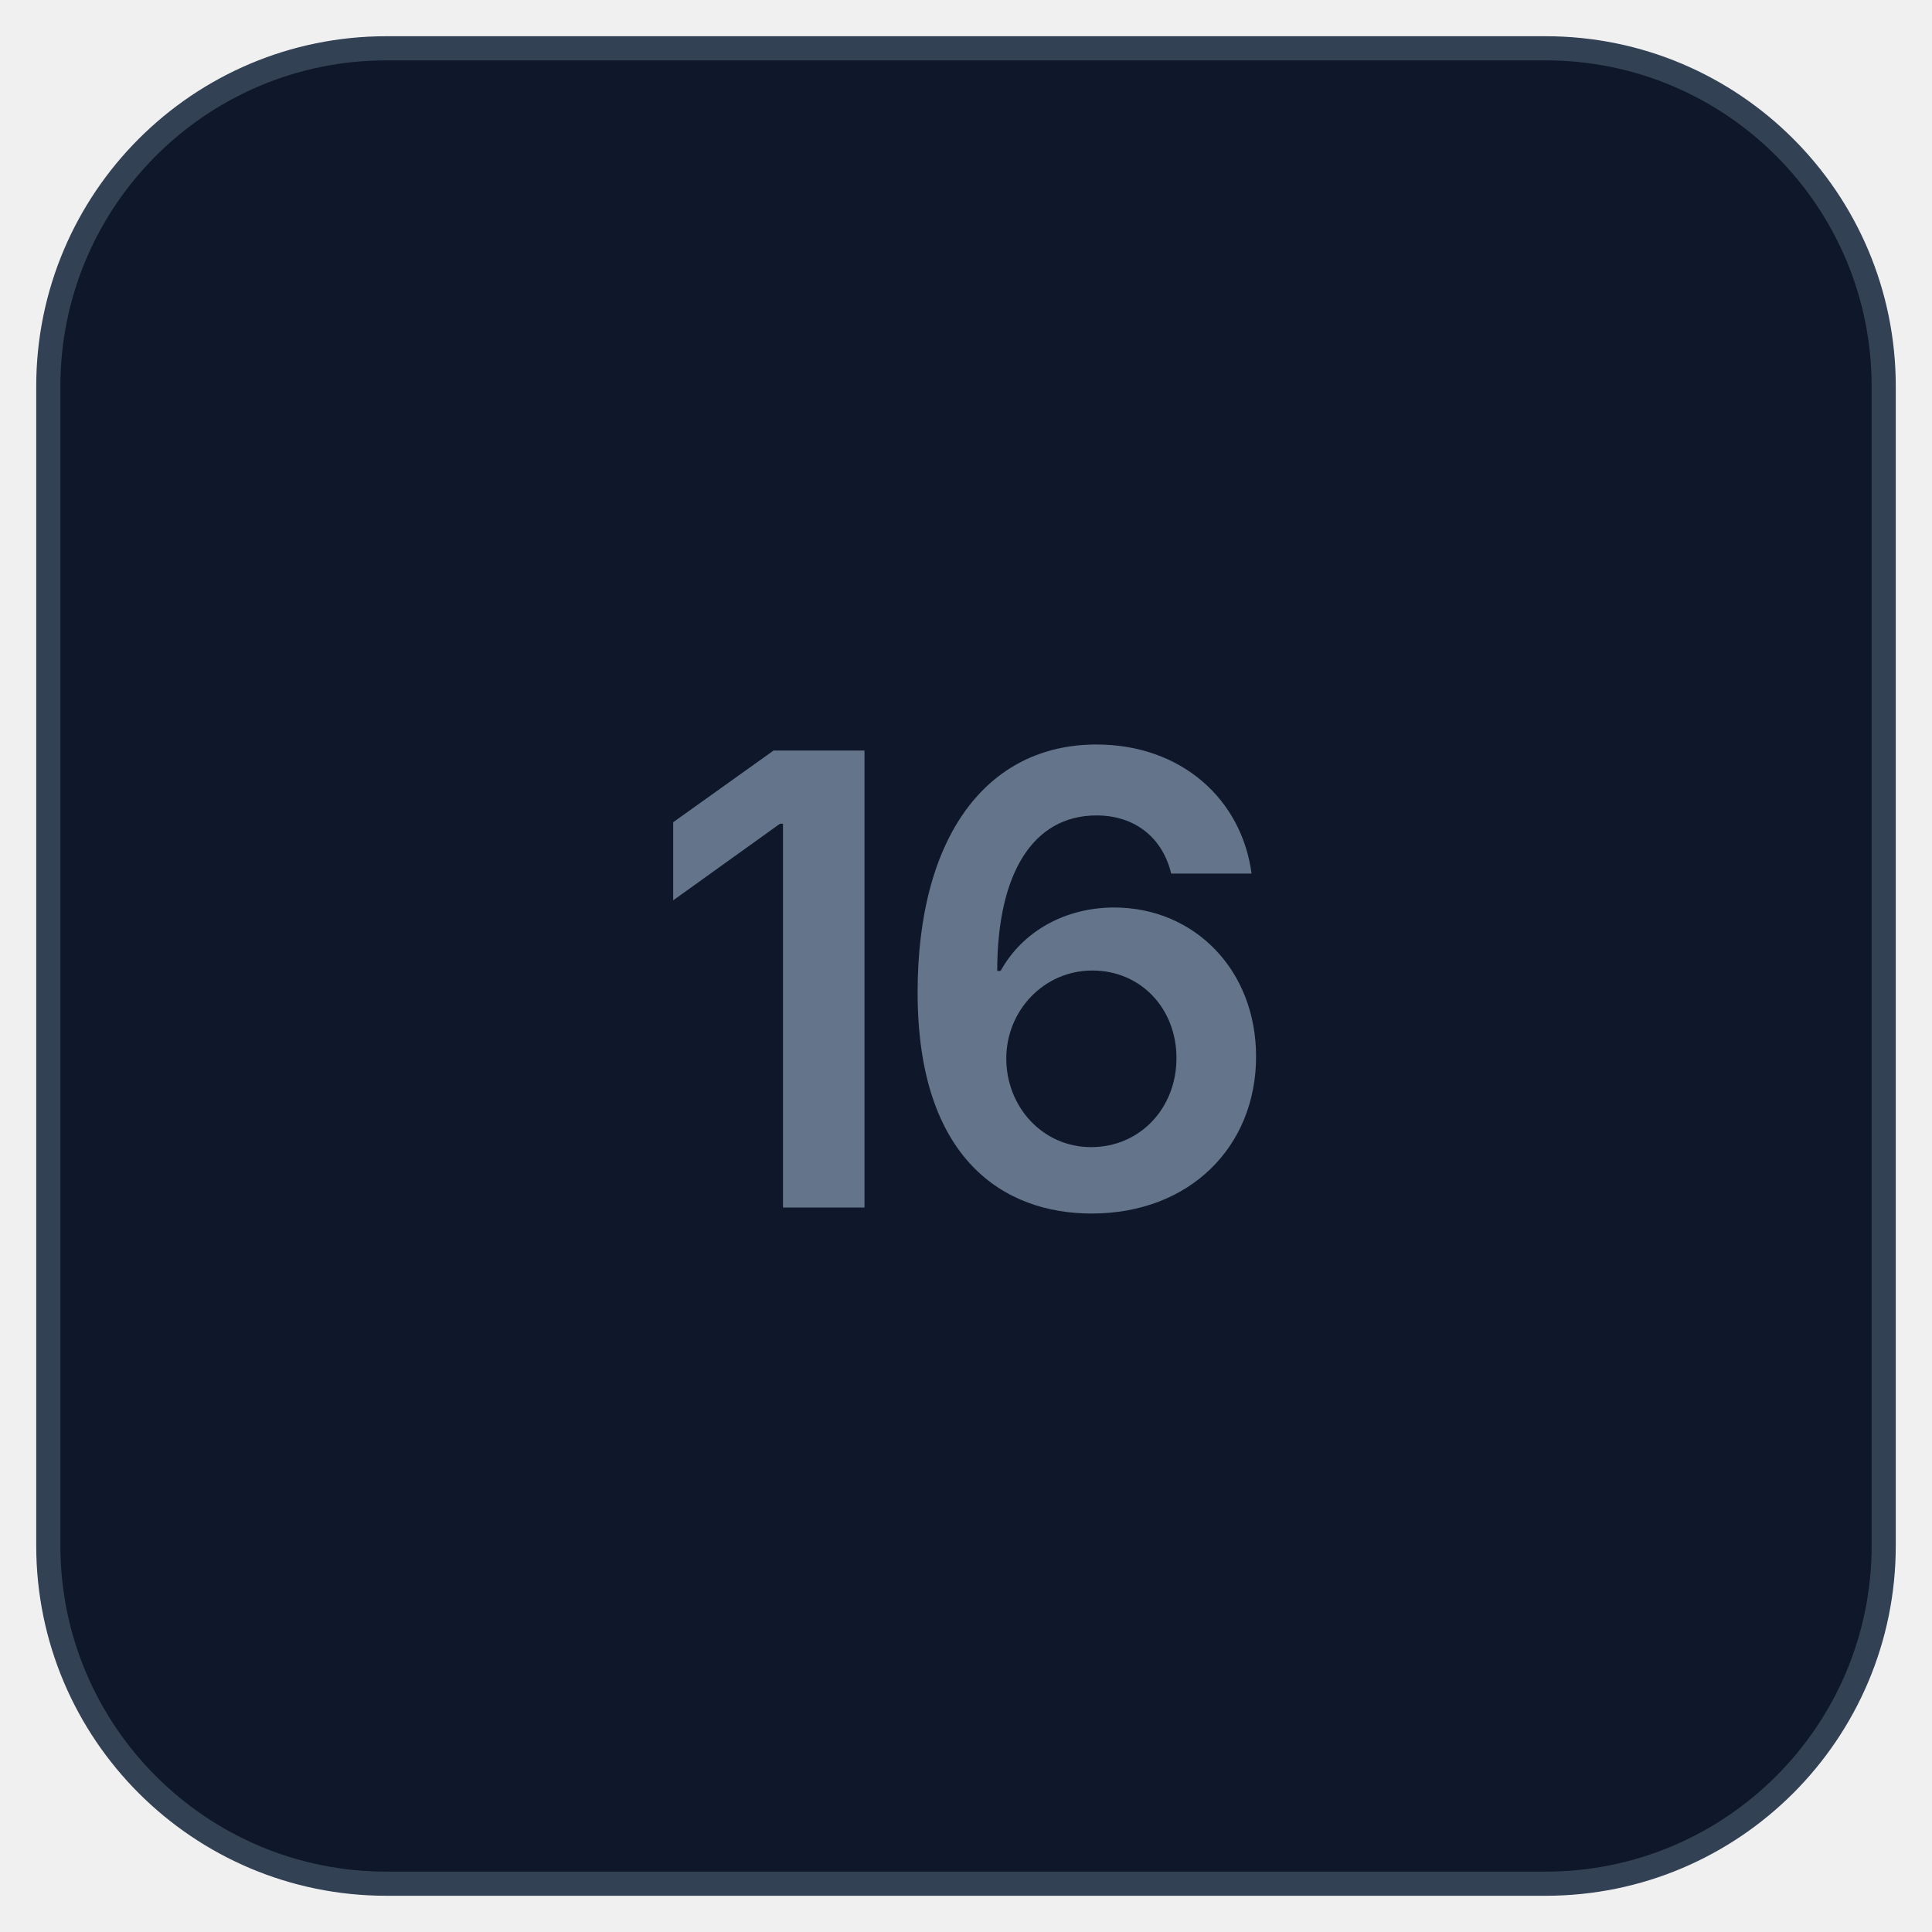
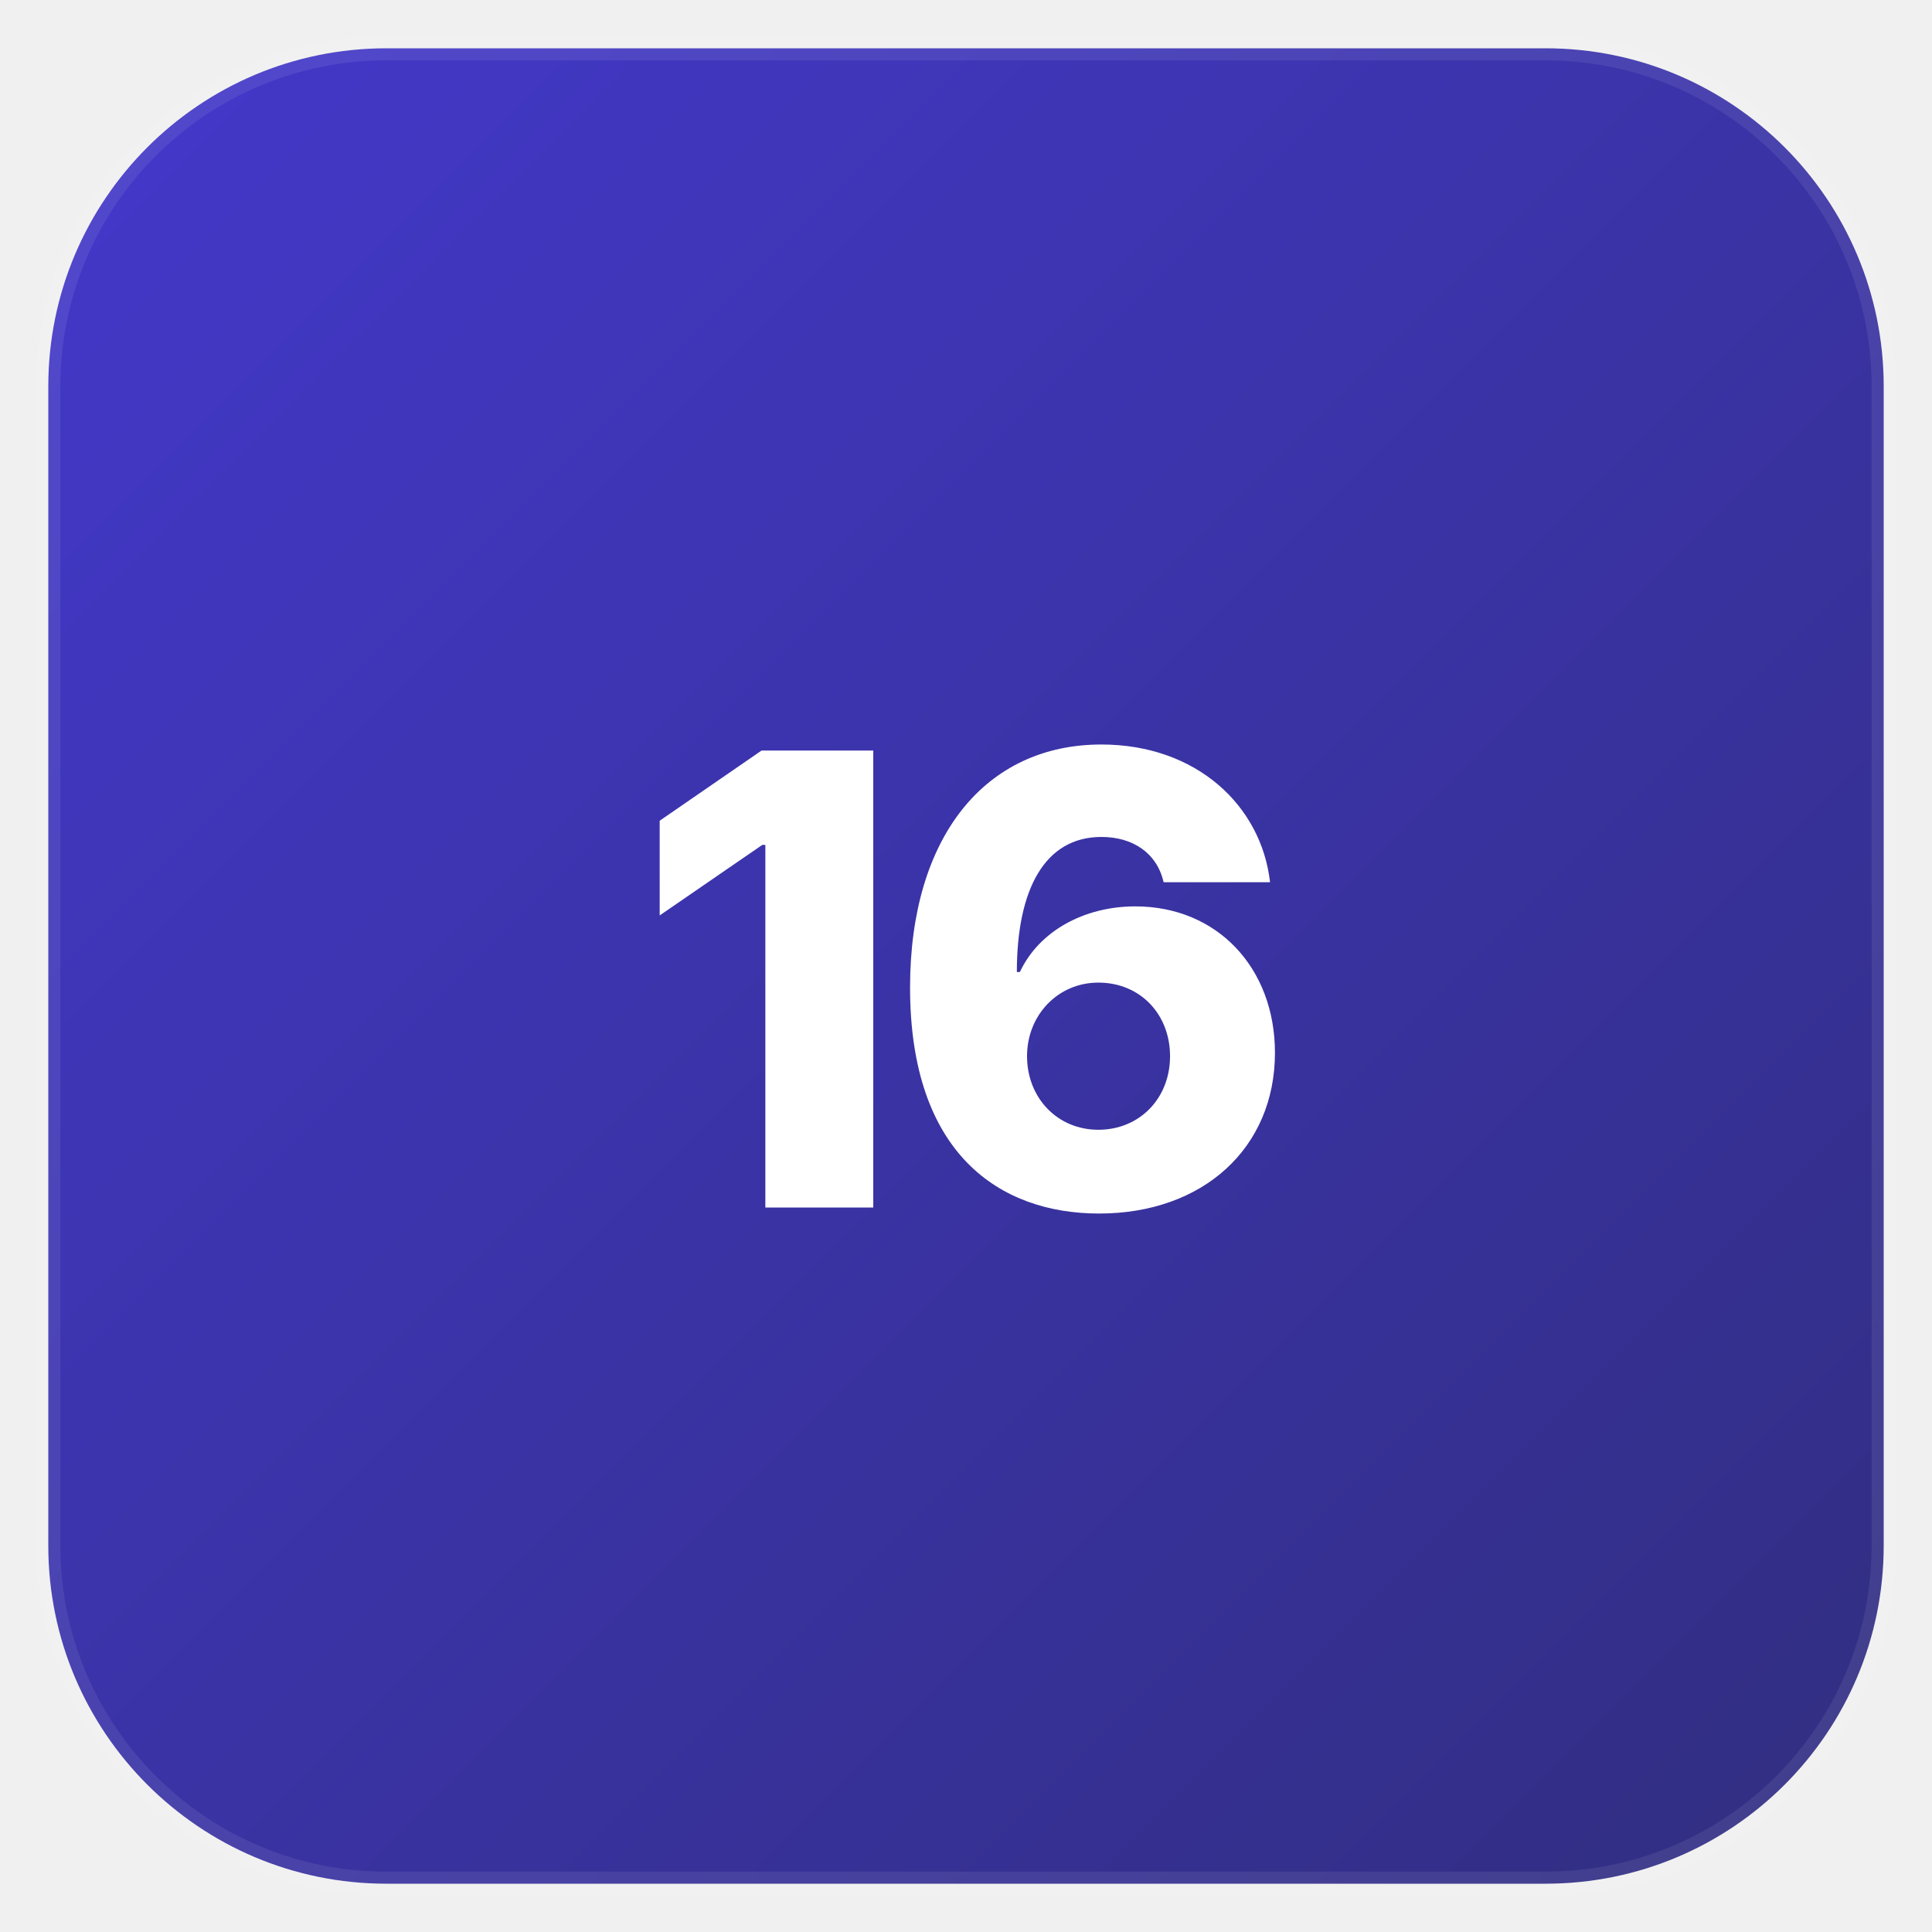
<svg xmlns="http://www.w3.org/2000/svg" viewBox="0 0 80 80" width="80" height="80">
-   <rect x="2" y="2" width="76" height="76" rx="14" fill="#0f172a" stroke="#334155" stroke-width="1" />
-   <text x="40" y="50" text-anchor="middle" font-family="Inter, -apple-system, sans-serif" font-size="26" font-weight="600" fill="#64748b" letter-spacing="-1">16</text>
+   <defs>
+     <linearGradient id="fill" x1="0" y1="0" x2="1" y2="1">
+       <stop offset="0" stop-color="#4338ca" />
+       <stop offset="1" stop-color="#312e81" />
+     </linearGradient>
+   </defs>
+   <rect x="2" y="2" width="76" height="76" rx="14" fill="url(#fill)" />
+   <rect x="2" y="2" width="76" height="76" rx="14" fill="none" stroke="#ffffff" stroke-opacity="0.08" stroke-width="1" />
+   <text x="40" y="50" text-anchor="middle" font-family="Inter, -apple-system, sans-serif" font-size="26" font-weight="800" fill="#ffffff" letter-spacing="-1">16</text>
</svg>
